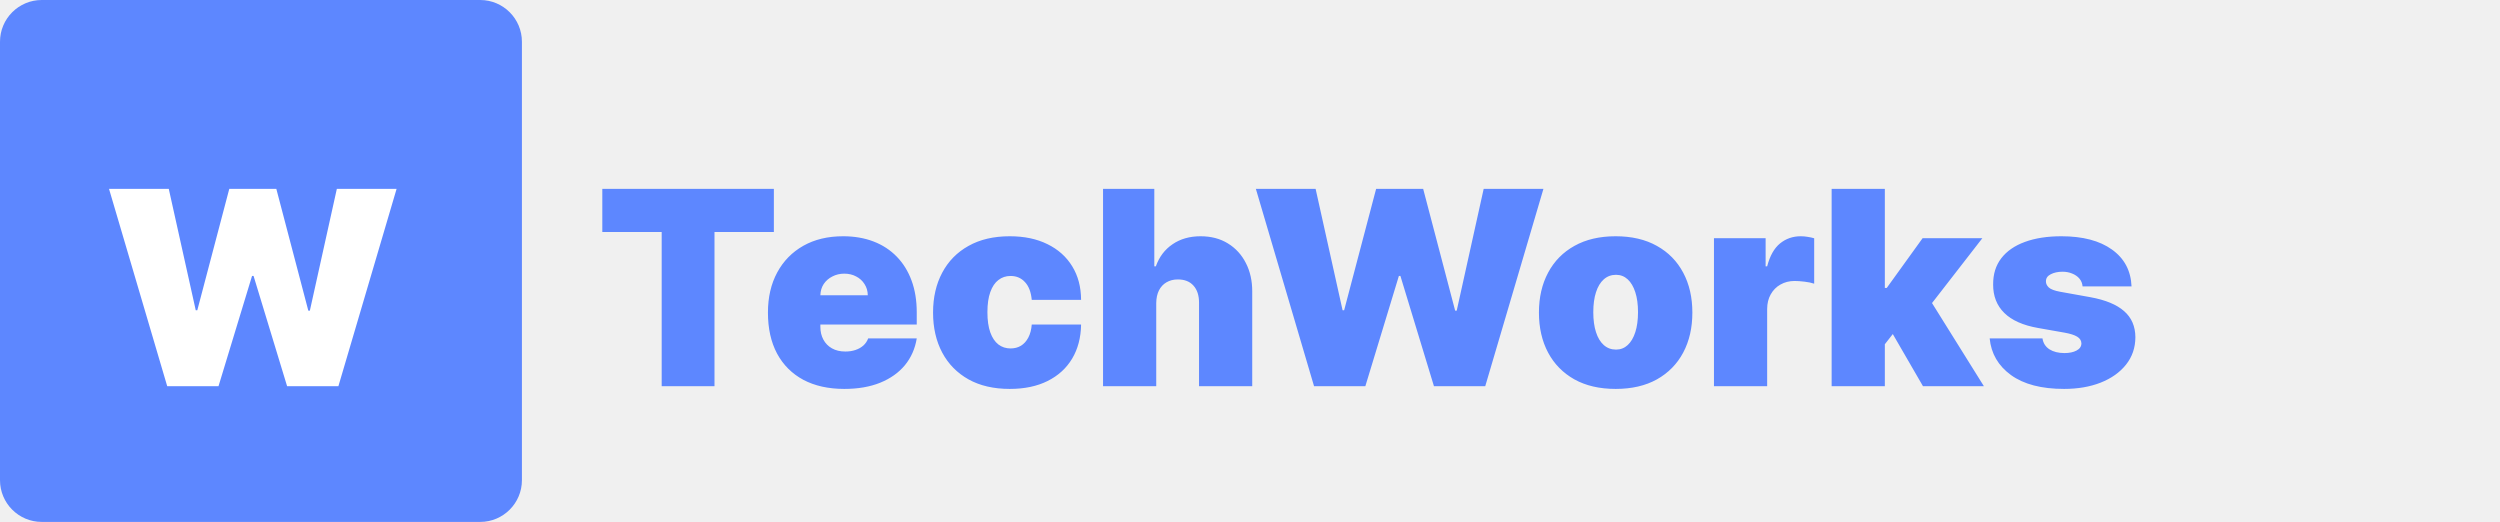
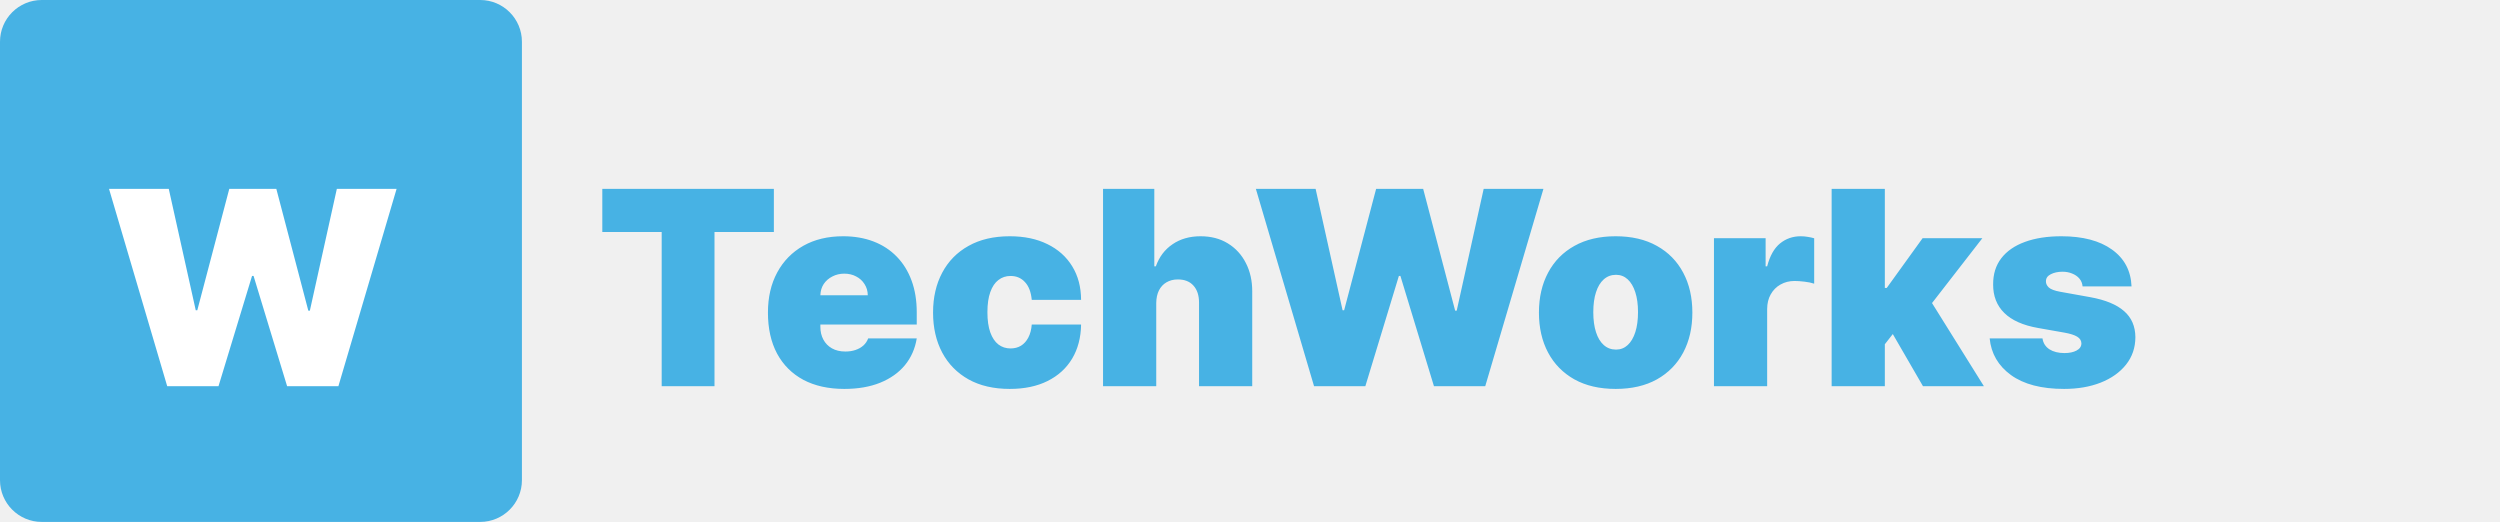
<svg xmlns="http://www.w3.org/2000/svg" width="479" height="100" viewBox="0 0 479 100" fill="none">
-   <path d="M115.403 44.455V36.182H148.273V44.455H136.898V74H126.778V44.455H115.403ZM161.762 74.517C158.734 74.517 156.124 73.938 153.933 72.781C151.754 71.612 150.073 69.938 148.891 67.758C147.722 65.567 147.137 62.945 147.137 59.892C147.137 56.962 147.728 54.401 148.91 52.21C150.092 50.019 151.76 48.314 153.914 47.095C156.068 45.876 158.611 45.267 161.54 45.267C163.683 45.267 165.621 45.599 167.357 46.264C169.093 46.929 170.576 47.895 171.808 49.163C173.039 50.419 173.987 51.946 174.651 53.743C175.316 55.54 175.648 57.565 175.648 59.818V62.182H150.313V56.568H166.268C166.255 55.756 166.046 55.042 165.64 54.426C165.246 53.798 164.71 53.312 164.033 52.967C163.369 52.61 162.612 52.432 161.762 52.432C160.937 52.432 160.18 52.61 159.491 52.967C158.801 53.312 158.247 53.792 157.829 54.408C157.423 55.023 157.207 55.743 157.183 56.568V62.625C157.183 63.536 157.373 64.349 157.755 65.062C158.137 65.776 158.684 66.337 159.398 66.743C160.112 67.149 160.974 67.352 161.984 67.352C162.685 67.352 163.326 67.254 163.904 67.057C164.495 66.86 165 66.577 165.418 66.207C165.837 65.826 166.145 65.37 166.342 64.841H175.648C175.328 66.811 174.571 68.522 173.377 69.974C172.183 71.415 170.601 72.535 168.631 73.335C166.674 74.123 164.384 74.517 161.762 74.517ZM193.473 74.517C190.395 74.517 187.761 73.908 185.569 72.689C183.378 71.458 181.698 69.747 180.528 67.555C179.359 65.352 178.774 62.797 178.774 59.892C178.774 56.987 179.359 54.438 180.528 52.247C181.698 50.044 183.378 48.332 185.569 47.114C187.761 45.883 190.395 45.267 193.473 45.267C196.255 45.267 198.662 45.772 200.693 46.781C202.736 47.778 204.318 49.194 205.439 51.028C206.559 52.85 207.125 54.992 207.137 57.455H197.683C197.547 55.965 197.117 54.832 196.39 54.057C195.676 53.269 194.753 52.875 193.62 52.875C192.734 52.875 191.958 53.133 191.294 53.651C190.629 54.155 190.112 54.925 189.743 55.959C189.373 56.981 189.189 58.267 189.189 59.818C189.189 61.369 189.373 62.662 189.743 63.696C190.112 64.718 190.629 65.487 191.294 66.004C191.958 66.509 192.734 66.761 193.62 66.761C194.371 66.761 195.036 66.589 195.615 66.244C196.193 65.887 196.661 65.37 197.018 64.693C197.387 64.004 197.609 63.167 197.683 62.182H207.137C207.1 64.681 206.528 66.86 205.42 68.719C204.312 70.565 202.743 71.993 200.711 73.003C198.692 74.012 196.279 74.517 193.473 74.517ZM221.536 58.045V74H211.343V36.182H221.167V51.028H221.462C222.103 49.219 223.167 47.809 224.657 46.8C226.147 45.778 227.938 45.267 230.031 45.267C232.037 45.267 233.779 45.722 235.256 46.633C236.746 47.544 237.897 48.8 238.71 50.401C239.534 52.001 239.941 53.835 239.928 55.903V74H229.735V58.045C229.747 56.642 229.397 55.54 228.683 54.74C227.981 53.94 226.978 53.54 225.673 53.54C224.848 53.54 224.121 53.724 223.494 54.094C222.878 54.451 222.398 54.968 222.053 55.645C221.721 56.31 221.549 57.11 221.536 58.045ZM251.774 74L240.621 36.182H252.07L257.24 59.449H257.536L263.666 36.182H272.678L278.808 59.523H279.104L284.274 36.182H295.723L284.57 74H274.746L268.32 52.875H268.024L261.598 74H251.774ZM309.559 74.517C306.481 74.517 303.846 73.908 301.655 72.689C299.464 71.458 297.783 69.747 296.614 67.555C295.444 65.352 294.86 62.797 294.86 59.892C294.86 56.987 295.444 54.438 296.614 52.247C297.783 50.044 299.464 48.332 301.655 47.114C303.846 45.883 306.481 45.267 309.559 45.267C312.636 45.267 315.271 45.883 317.462 47.114C319.653 48.332 321.334 50.044 322.503 52.247C323.673 54.438 324.257 56.987 324.257 59.892C324.257 62.797 323.673 65.352 322.503 67.555C321.334 69.747 319.653 71.458 317.462 72.689C315.271 73.908 312.636 74.517 309.559 74.517ZM309.632 66.983C310.494 66.983 311.239 66.694 311.867 66.115C312.495 65.537 312.981 64.712 313.326 63.641C313.67 62.57 313.843 61.295 313.843 59.818C313.843 58.329 313.67 57.054 313.326 55.996C312.981 54.925 312.495 54.1 311.867 53.521C311.239 52.943 310.494 52.653 309.632 52.653C308.721 52.653 307.94 52.943 307.287 53.521C306.635 54.1 306.136 54.925 305.792 55.996C305.447 57.054 305.275 58.329 305.275 59.818C305.275 61.295 305.447 62.57 305.792 63.641C306.136 64.712 306.635 65.537 307.287 66.115C307.94 66.694 308.721 66.983 309.632 66.983ZM328.394 74V45.636H338.292V51.028H338.587C339.104 49.034 339.923 47.575 341.043 46.652C342.176 45.729 343.499 45.267 345.013 45.267C345.456 45.267 345.893 45.304 346.324 45.378C346.767 45.439 347.192 45.532 347.598 45.655V54.352C347.094 54.18 346.472 54.051 345.733 53.965C344.995 53.878 344.361 53.835 343.831 53.835C342.834 53.835 341.935 54.063 341.135 54.519C340.347 54.962 339.726 55.59 339.27 56.402C338.815 57.202 338.587 58.144 338.587 59.227V74H328.394ZM360.1 67.278L360.174 55.165H361.503L368.373 45.636H379.821L368.299 60.483H365.418L360.1 67.278ZM350.941 74V36.182H361.134V74H350.941ZM368.446 74L361.946 62.773L368.594 55.534L380.117 74H368.446ZM408.402 54.869H399.021C398.972 54.291 398.769 53.792 398.412 53.374C398.055 52.955 397.593 52.635 397.027 52.413C396.473 52.179 395.857 52.062 395.18 52.062C394.306 52.062 393.555 52.222 392.928 52.543C392.3 52.863 391.992 53.318 392.004 53.909C391.992 54.328 392.17 54.715 392.54 55.072C392.921 55.429 393.654 55.706 394.737 55.903L400.499 56.938C403.404 57.467 405.564 58.359 406.98 59.615C408.408 60.858 409.128 62.526 409.141 64.619C409.128 66.638 408.525 68.392 407.331 69.882C406.149 71.359 404.53 72.504 402.474 73.317C400.431 74.117 398.098 74.517 395.476 74.517C391.143 74.517 387.751 73.631 385.301 71.858C382.864 70.085 381.503 67.746 381.22 64.841H391.339C391.475 65.74 391.918 66.435 392.669 66.928C393.432 67.408 394.393 67.648 395.55 67.648C396.485 67.648 397.255 67.488 397.858 67.168C398.473 66.847 398.787 66.392 398.8 65.801C398.787 65.26 398.517 64.829 397.987 64.508C397.47 64.188 396.658 63.93 395.55 63.733L390.527 62.847C387.634 62.342 385.467 61.382 384.027 59.966C382.587 58.55 381.873 56.728 381.885 54.5C381.873 52.53 382.39 50.862 383.436 49.496C384.495 48.117 386.003 47.071 387.96 46.356C389.93 45.63 392.263 45.267 394.959 45.267C399.058 45.267 402.29 46.117 404.653 47.815C407.029 49.514 408.279 51.865 408.402 54.869Z" fill="#5D87FF" />
-   <rect width="100" height="100" rx="8" fill="#5D87FF" />
+   <path d="M115.403 44.455V36.182H148.273V44.455H136.898V74H126.778V44.455H115.403ZM161.762 74.517C158.734 74.517 156.124 73.938 153.933 72.781C151.754 71.612 150.073 69.938 148.891 67.758C147.722 65.567 147.137 62.945 147.137 59.892C147.137 56.962 147.728 54.401 148.91 52.21C150.092 50.019 151.76 48.314 153.914 47.095C156.068 45.876 158.611 45.267 161.54 45.267C163.683 45.267 165.621 45.599 167.357 46.264C169.093 46.929 170.576 47.895 171.808 49.163C173.039 50.419 173.987 51.946 174.651 53.743C175.316 55.54 175.648 57.565 175.648 59.818V62.182H150.313V56.568H166.268C166.255 55.756 166.046 55.042 165.64 54.426C165.246 53.798 164.71 53.312 164.033 52.967C163.369 52.61 162.612 52.432 161.762 52.432C160.937 52.432 160.18 52.61 159.491 52.967C158.801 53.312 158.247 53.792 157.829 54.408C157.423 55.023 157.207 55.743 157.183 56.568V62.625C157.183 63.536 157.373 64.349 157.755 65.062C158.137 65.776 158.684 66.337 159.398 66.743C160.112 67.149 160.974 67.352 161.984 67.352C162.685 67.352 163.326 67.254 163.904 67.057C164.495 66.86 165 66.577 165.418 66.207C165.837 65.826 166.145 65.37 166.342 64.841H175.648C175.328 66.811 174.571 68.522 173.377 69.974C172.183 71.415 170.601 72.535 168.631 73.335C166.674 74.123 164.384 74.517 161.762 74.517ZM193.473 74.517C190.395 74.517 187.761 73.908 185.569 72.689C183.378 71.458 181.698 69.747 180.528 67.555C179.359 65.352 178.774 62.797 178.774 59.892C178.774 56.987 179.359 54.438 180.528 52.247C181.698 50.044 183.378 48.332 185.569 47.114C187.761 45.883 190.395 45.267 193.473 45.267C196.255 45.267 198.662 45.772 200.693 46.781C202.736 47.778 204.318 49.194 205.439 51.028C206.559 52.85 207.125 54.992 207.137 57.455H197.683C197.547 55.965 197.117 54.832 196.39 54.057C195.676 53.269 194.753 52.875 193.62 52.875C192.734 52.875 191.958 53.133 191.294 53.651C190.629 54.155 190.112 54.925 189.743 55.959C189.373 56.981 189.189 58.267 189.189 59.818C189.189 61.369 189.373 62.662 189.743 63.696C190.112 64.718 190.629 65.487 191.294 66.004C191.958 66.509 192.734 66.761 193.62 66.761C194.371 66.761 195.036 66.589 195.615 66.244C196.193 65.887 196.661 65.37 197.018 64.693C197.387 64.004 197.609 63.167 197.683 62.182H207.137C207.1 64.681 206.528 66.86 205.42 68.719C204.312 70.565 202.743 71.993 200.711 73.003C198.692 74.012 196.279 74.517 193.473 74.517ZM221.536 58.045V74H211.343V36.182H221.167V51.028H221.462C222.103 49.219 223.167 47.809 224.657 46.8C226.147 45.778 227.938 45.267 230.031 45.267C232.037 45.267 233.779 45.722 235.256 46.633C236.746 47.544 237.897 48.8 238.71 50.401C239.534 52.001 239.941 53.835 239.928 55.903V74H229.735V58.045C229.747 56.642 229.397 55.54 228.683 54.74C227.981 53.94 226.978 53.54 225.673 53.54C224.848 53.54 224.121 53.724 223.494 54.094C222.878 54.451 222.398 54.968 222.053 55.645C221.721 56.31 221.549 57.11 221.536 58.045ZM251.774 74L240.621 36.182H252.07L257.24 59.449H257.536L263.666 36.182H272.678L278.808 59.523H279.104L284.274 36.182H295.723L284.57 74H274.746L268.32 52.875H268.024L261.598 74H251.774ZM309.559 74.517C306.481 74.517 303.846 73.908 301.655 72.689C299.464 71.458 297.783 69.747 296.614 67.555C295.444 65.352 294.86 62.797 294.86 59.892C294.86 56.987 295.444 54.438 296.614 52.247C297.783 50.044 299.464 48.332 301.655 47.114C303.846 45.883 306.481 45.267 309.559 45.267C312.636 45.267 315.271 45.883 317.462 47.114C319.653 48.332 321.334 50.044 322.503 52.247C323.673 54.438 324.257 56.987 324.257 59.892C324.257 62.797 323.673 65.352 322.503 67.555C321.334 69.747 319.653 71.458 317.462 72.689C315.271 73.908 312.636 74.517 309.559 74.517ZM309.632 66.983C310.494 66.983 311.239 66.694 311.867 66.115C312.495 65.537 312.981 64.712 313.326 63.641C313.67 62.57 313.843 61.295 313.843 59.818C313.843 58.329 313.67 57.054 313.326 55.996C312.981 54.925 312.495 54.1 311.867 53.521C311.239 52.943 310.494 52.653 309.632 52.653C308.721 52.653 307.94 52.943 307.287 53.521C306.635 54.1 306.136 54.925 305.792 55.996C305.447 57.054 305.275 58.329 305.275 59.818C305.275 61.295 305.447 62.57 305.792 63.641C306.136 64.712 306.635 65.537 307.287 66.115C307.94 66.694 308.721 66.983 309.632 66.983ZM328.394 74V45.636H338.292V51.028H338.587C339.104 49.034 339.923 47.575 341.043 46.652C342.176 45.729 343.499 45.267 345.013 45.267C345.456 45.267 345.893 45.304 346.324 45.378C346.767 45.439 347.192 45.532 347.598 45.655V54.352C347.094 54.18 346.472 54.051 345.733 53.965C344.995 53.878 344.361 53.835 343.831 53.835C342.834 53.835 341.935 54.063 341.135 54.519C340.347 54.962 339.726 55.59 339.27 56.402C338.815 57.202 338.587 58.144 338.587 59.227V74H328.394ZM360.1 67.278L360.174 55.165H361.503L368.373 45.636H379.821L368.299 60.483H365.418L360.1 67.278ZM350.941 74V36.182H361.134V74H350.941ZM368.446 74L361.946 62.773L368.594 55.534L380.117 74H368.446ZM408.402 54.869H399.021C398.972 54.291 398.769 53.792 398.412 53.374C398.055 52.955 397.593 52.635 397.027 52.413C396.473 52.179 395.857 52.062 395.18 52.062C394.306 52.062 393.555 52.222 392.928 52.543C392.3 52.863 391.992 53.318 392.004 53.909C391.992 54.328 392.17 54.715 392.54 55.072C392.921 55.429 393.654 55.706 394.737 55.903L400.499 56.938C403.404 57.467 405.564 58.359 406.98 59.615C408.408 60.858 409.128 62.526 409.141 64.619C409.128 66.638 408.525 68.392 407.331 69.882C406.149 71.359 404.53 72.504 402.474 73.317C400.431 74.117 398.098 74.517 395.476 74.517C391.143 74.517 387.751 73.631 385.301 71.858C382.864 70.085 381.503 67.746 381.22 64.841H391.339C391.475 65.74 391.918 66.435 392.669 66.928C393.432 67.408 394.393 67.648 395.55 67.648C396.485 67.648 397.255 67.488 397.858 67.168C398.473 66.847 398.787 66.392 398.8 65.801C398.787 65.26 398.517 64.829 397.987 64.508C397.47 64.188 396.658 63.93 395.55 63.733L390.527 62.847C387.634 62.342 385.467 61.382 384.027 59.966C382.587 58.55 381.873 56.728 381.885 54.5C381.873 52.53 382.39 50.862 383.436 49.496C384.495 48.117 386.003 47.071 387.96 46.356C389.93 45.63 392.263 45.267 394.959 45.267C399.058 45.267 402.29 46.117 404.653 47.815C407.029 49.514 408.279 51.865 408.402 54.869Z" fill="#47B2E4" />
+   <rect width="100" height="100" rx="8" fill="#47B2E4" />
  <path d="M32.04 74L20.886 36.182H32.335L37.506 59.449H37.801L43.932 36.182H52.943L59.074 59.523H59.369L64.54 36.182H75.989L64.835 74H55.011L48.585 52.875H48.29L41.864 74H32.04Z" fill="white" />
</svg>
